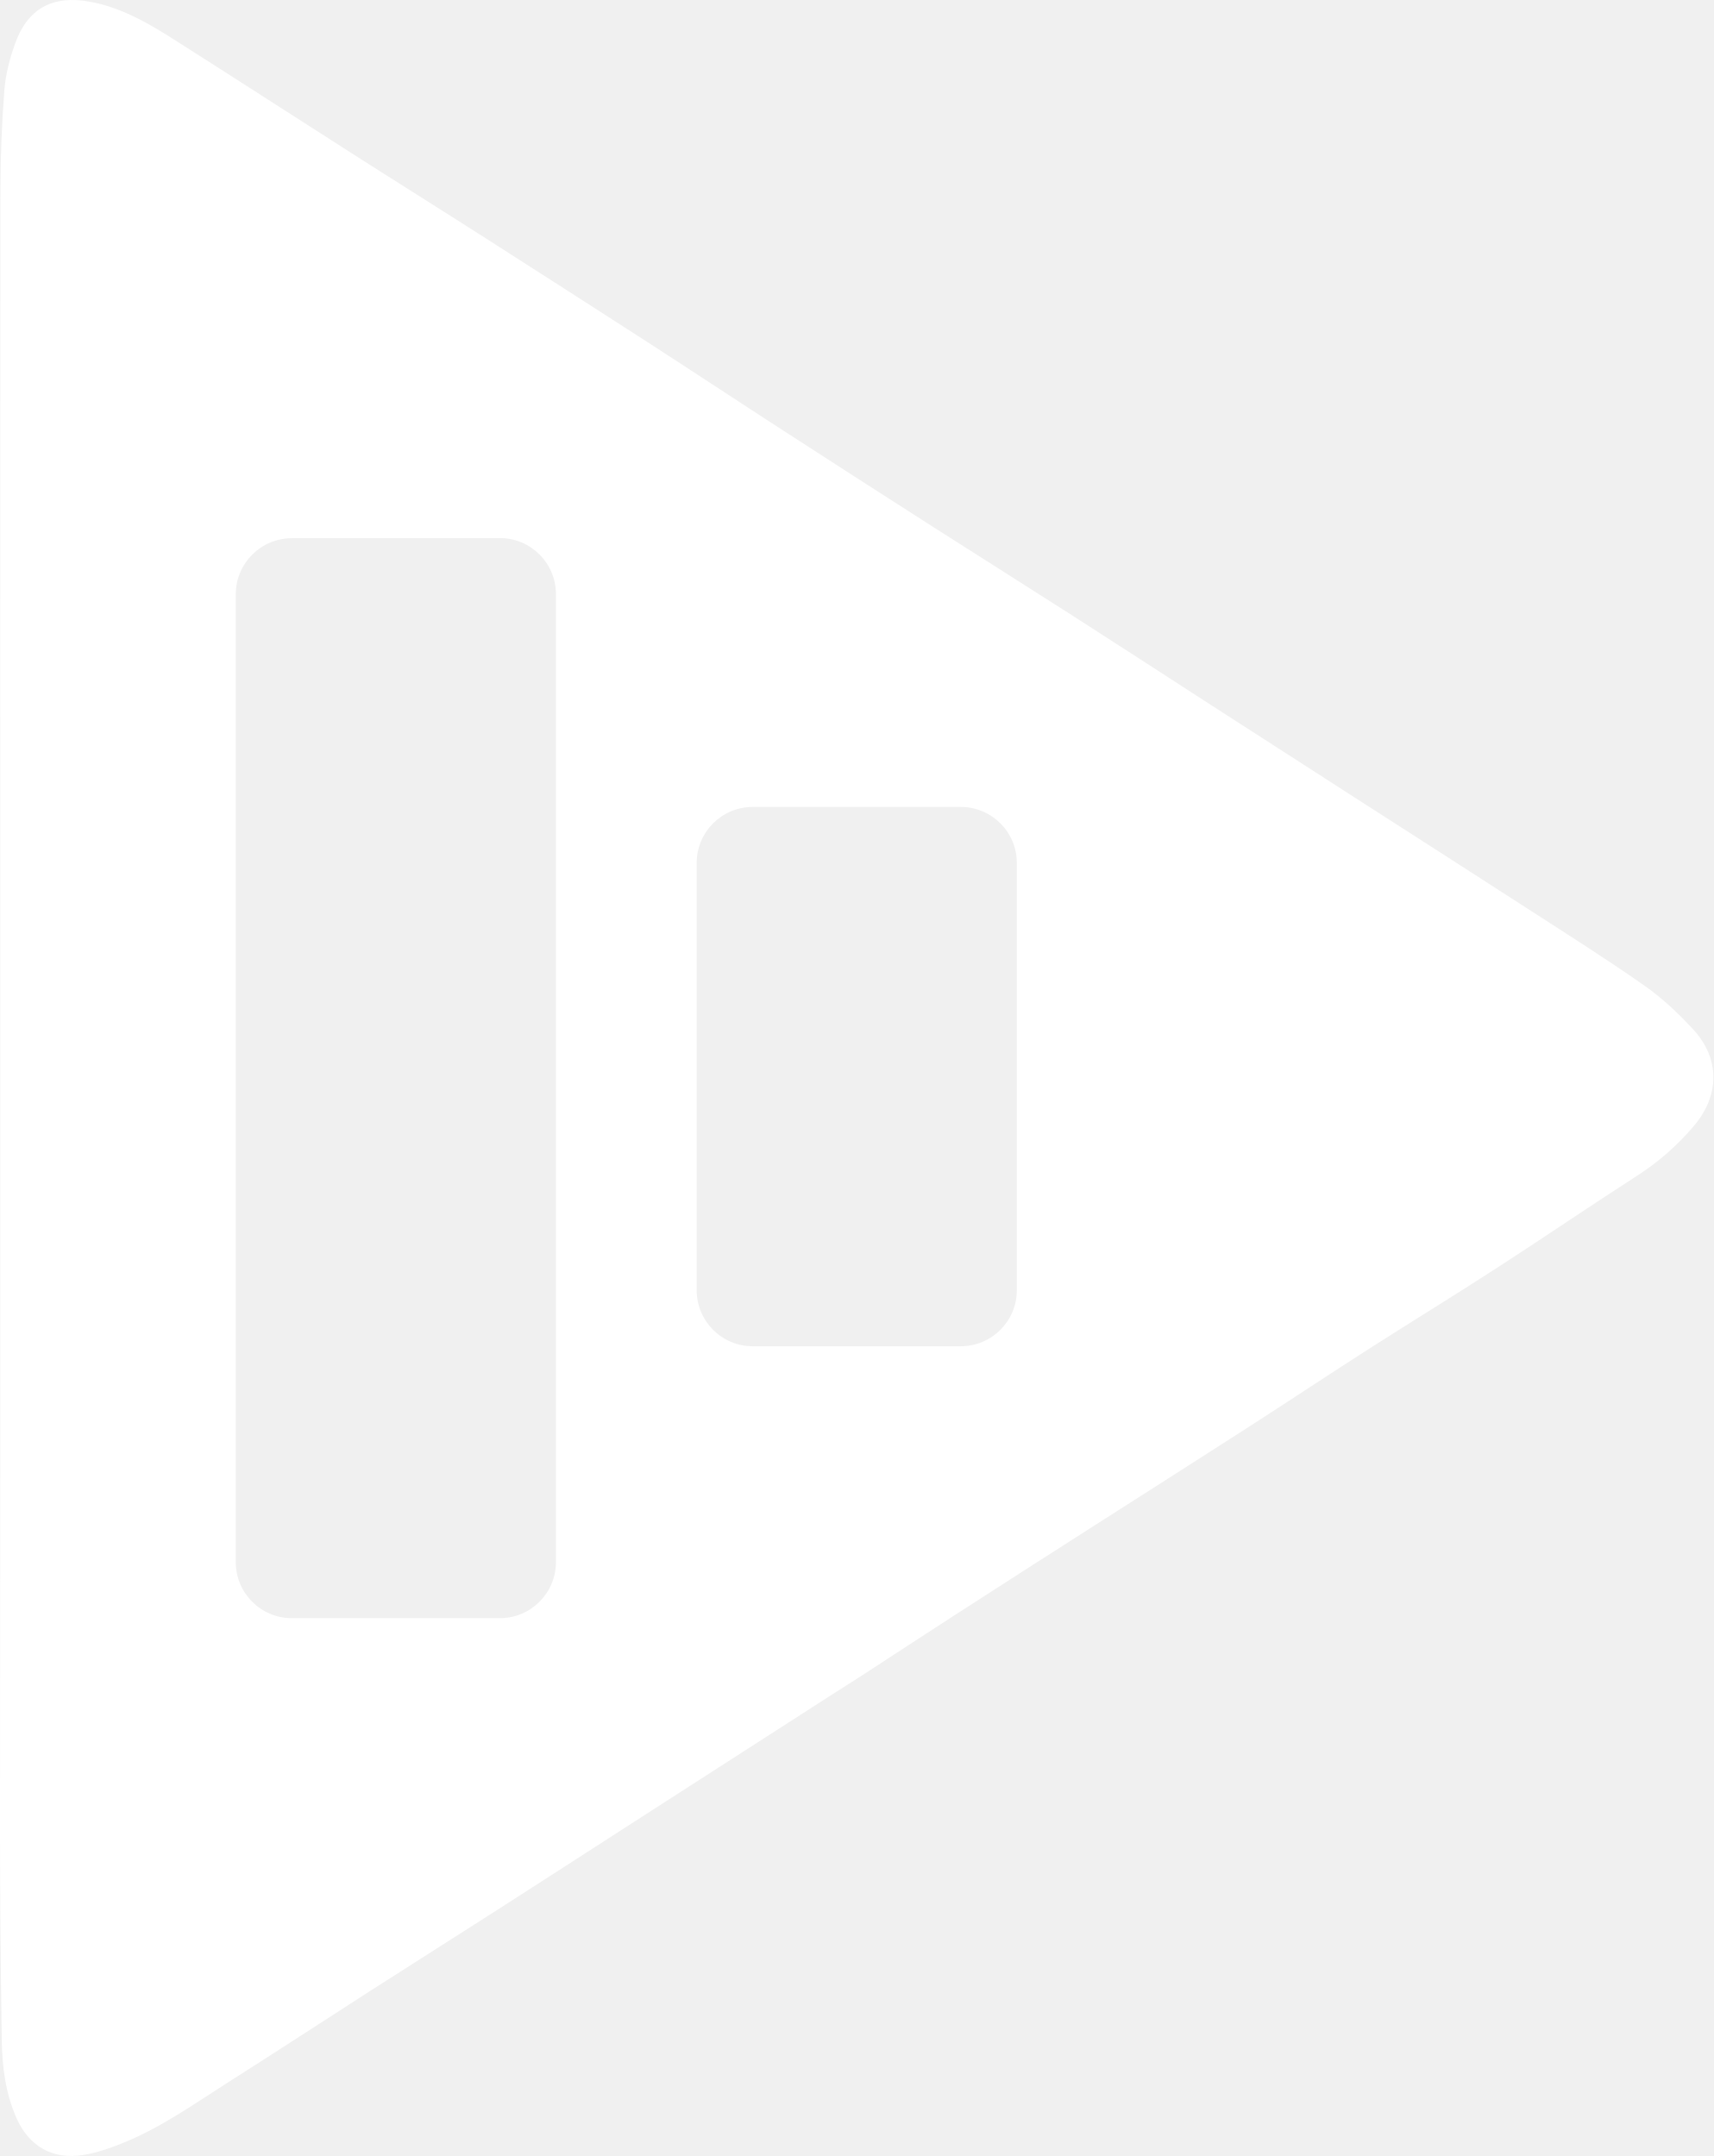
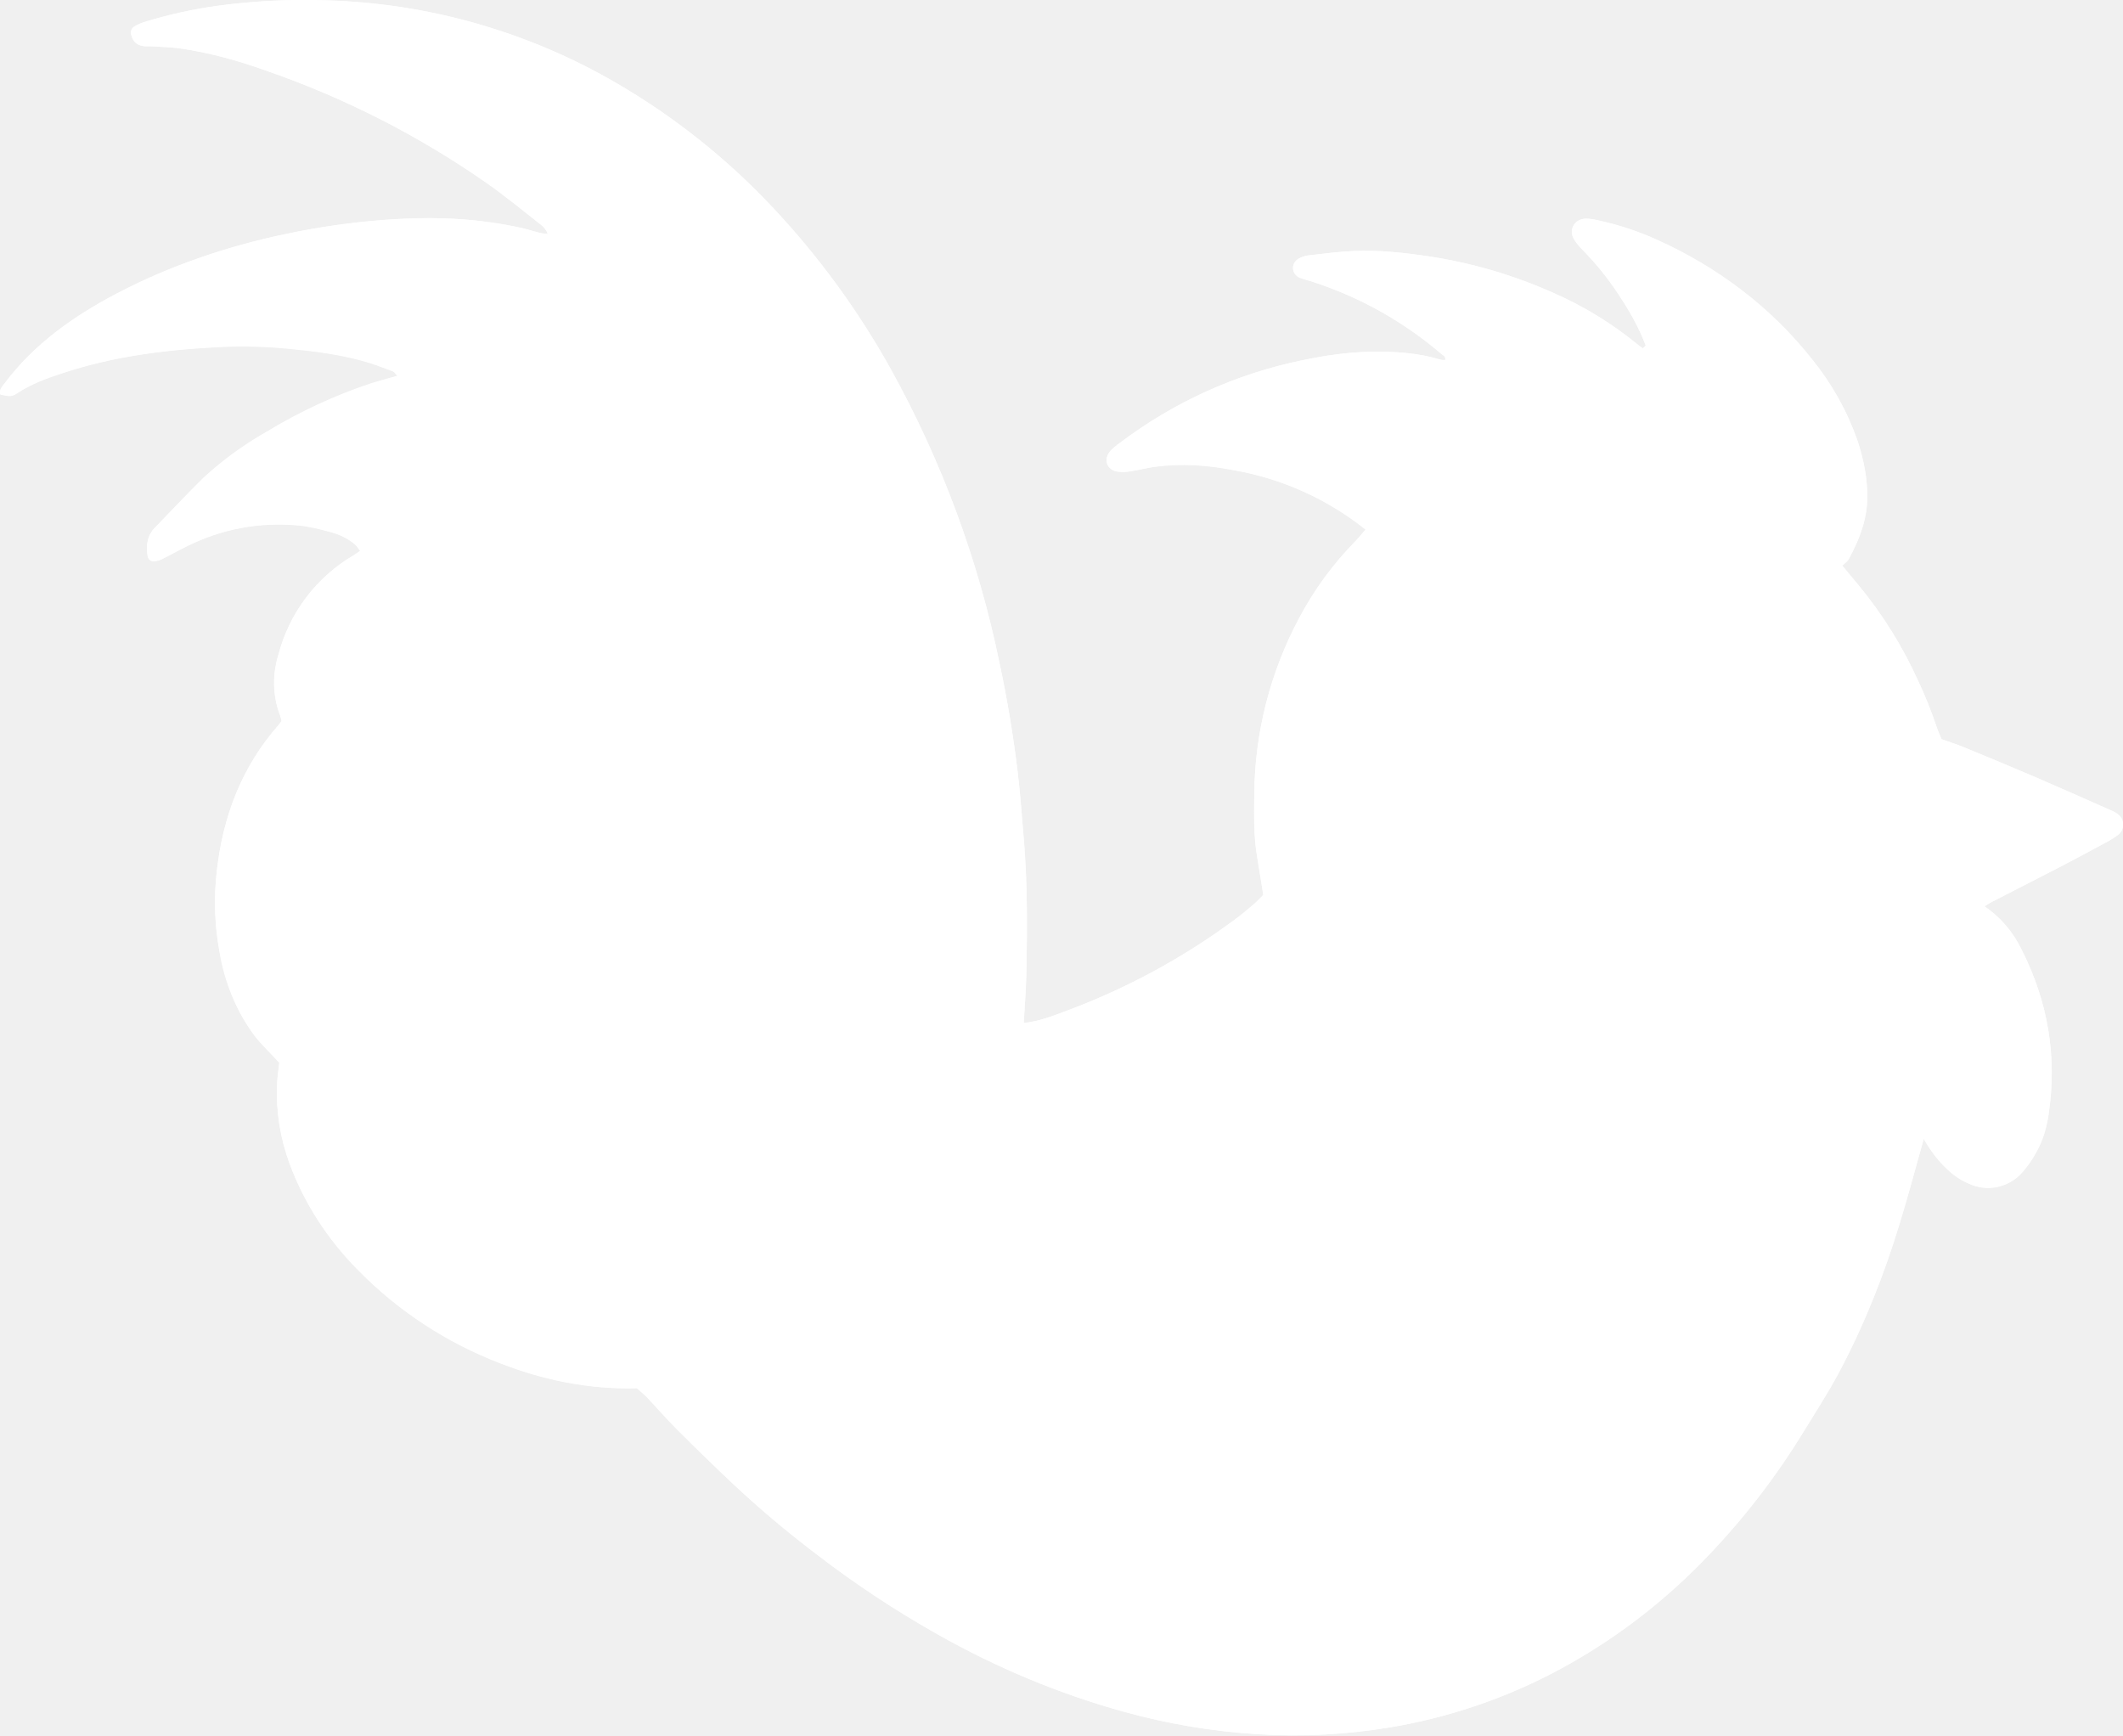
- <svg xmlns="http://www.w3.org/2000/svg" id="Layer_1" data-name="Layer 1" viewBox="0 0 1173.63 1477.15">
-   <path d="M1322.7,716.8c-10-10.8-21-21.2-33-29.6-25.6-18-52.1-34.7-78.4-51.7-38.6-25-77.3-49.7-116-74.6q-51.3-33-102.5-66c-31.9-20.6-63.7-41.3-95.7-61.8-31.2-20-62.7-39.8-94-59.8Q750.75,339.85,698.5,306c-30.8-19.9-61.3-40.1-92.1-60q-54-34.8-108.1-69.4c-29.2-18.7-58.6-37.1-87.8-55.7-43.1-27.5-86-55.3-129.2-82.7C263.7,27,245.5,16.7,224.6,12.9c-25.5-4.7-42.8,4.8-51.3,29.1-3.6,10.1-6.4,20.9-7.2,31.5q-2.7,34.35-2.7,68.9-.3,304.5-.1,609,0,257.55-.2,514.9c0,47.9.5,95.7,1.2,143.5.3,18,2.6,35.9,9.9,52.7,8.6,19.7,24.9,29.1,45.9,25.7,9.4-1.5,18.7-4.8,27.6-8.4,26.1-10.6,49-27,72.6-42,32.2-20.4,64.1-41.3,96.2-61.9,29-18.6,58.2-37,87.2-55.6,34.2-21.9,68.3-44,102.5-66l119.4-76.8c9.1-5.9,18.3-11.6,27.4-17.5,21.4-13.9,42.7-27.9,64.1-41.7Q868,1085.45,918.9,1053c33.3-21.3,66.6-42.4,99.8-63.8,27.8-17.9,55.2-36.1,83-53.9,28.8-18.4,57.9-36.2,86.6-54.8,32.5-21,64.4-42.8,96.9-63.7a174,174,0,0,0,37.8-33.2C1341.1,762.5,1341.6,737.2,1322.7,716.8ZM543.9,1082a38.41,38.41,0,0,1-38.4,38.4H363a38.41,38.41,0,0,1-38.4-38.4V418.9A38.41,38.41,0,0,1,363,380.5v-.1H505.5a38.41,38.41,0,0,1,38.4,38.4ZM859.6,895.7a38.41,38.41,0,0,1-38.4,38.4H678.7a38.41,38.41,0,0,1-38.4-38.4V603a38.41,38.41,0,0,1,38.4-38.4H821.2A38.41,38.41,0,0,1,859.6,603Z" transform="translate(-163.1 -11.74)" fill="white" />
+ <svg xmlns="http://www.w3.org/2000/svg" data-name="Kanbantam_Logo (1) Image" viewBox="0 0 1684.8 1377">
+   <g fill="#fff">
+     <path d="M1574.9 719.2c1.8-1.2 3.6-2.5 5.5-3.4 17.7-9.1 35.5-18.1 53.2-27.3 12.6-6.5 25-13.2 37.5-20a69.7 69.7 0 0010-6.3 10.2 10.2 0 00.5-15.4 20.2 20.2 0 00-5.5-3.4c-20-8.8-39.8-17.7-59.8-26.3a4408 4408 0 00-58.1-24.3c-5.7-2.3-11.6-4.2-17.4-6.2-1.3-3.4-3-6.6-4-10a344.9 344.9 0 00-14.6-36.4 337.1 337.1 0 00-47-75.5l-13.2-15.9c1.8-1.7 4.1-3.2 5.3-5.4 8.2-15 14.4-30.9 14.6-48.5.1-15.5-2.9-30.4-7.7-45a214.5 214.5 0 00-35.8-64.4 327 327 0 00-124-95.5 225.8 225.8 0 00-44.4-14.8c-3.9-.9-7.9-1.8-11.8-1.7-8.8.3-13.5 8.9-9 16.4a51.2 51.2 0 007.6 9.2A228.9 228.9 0 011284 233c8.5 13 16.7 26.4 22 41.2l-2.2 2.2a42.5 42.5 0 01-3.6-2.5 285.5 285.5 0 00-66.5-41 381.5 381.5 0 00-100-29.5c-19.8-3-39.7-5.1-59.7-4.2-12 .6-23.9 2.1-35.8 3.5a20 20 0 00-8 2.8c-6 3.8-5.2 12 1.3 14.9a82.6 82.6 0 008.3 2.6 298.5 298.5 0 01104 57.8c1.4 1.2 3.8 2 3 4.9a15.9 15.9 0 01-3.4-.2c-18-5.5-36.4-6.7-55-6.4s-37 3-55.1 6.8a360.2 360.2 0 00-144.7 65.6 50.6 50.6 0 00-7.4 6.3c-5.8 6.6-3 15 5.5 16.4a35.3 35.3 0 0010.7-.3c6.1-1 12.1-2.5 18.2-3.4 21.5-3.4 42.8-1.2 64 2.7a231.3 231.3 0 01104 47c-2.5 3-5 6.1-7.7 9a260.2 260.2 0 00-44.9 61.2 301.3 301.3 0 00-35.6 139.9c-.2 16.7-.6 33.4 2.3 50l4.8 29.8c-2.4 2.4-5 5.3-8 7.8-5 4.3-10 8.5-15.3 12.3A541.2 541.2 0 01846.7 802c-11.1 4.1-22.3 8.6-34.3 9.7.7-12.6 1.8-25.3 2-38 .8-35.6 1.1-71.2-1.8-106.8-1.6-18.5-2.9-37-5.1-55.3q-5.2-42.8-14.2-84.9a821.4 821.4 0 00-86.6-234.2 645.4 645.4 0 00-93-127.4 547.1 547.1 0 00-124-98.8A484.6 484.6 0 00257.5.3a513.2 513.2 0 00-84.8 4.3 369.2 369.2 0 00-58.4 13 35.3 35.3 0 00-7.8 3.5c-2.4 1.5-3 4-2.3 6.7 1.4 5.3 4.6 8.2 9.9 8.8 2.5.3 5 0 7.6.2 6.9.4 13.8.6 20.6 1.5 23.9 3.2 46.8 10 69.5 18A713.1 713.1 0 01385.9 145c14 9.7 27.3 20.6 40.7 31.1 3 2.4 6.4 4.7 8.1 9.5-2.8-.4-4.9-.5-7-1-4.5-1.1-9-2.7-13.6-3.7-32-7.1-64.5-9-97.4-7.2a580.3 580.3 0 00-89.5 11.9c-47 10-92.5 25-135.2 47.6-34 18-65 39.8-88.4 71-2 2.6-4.4 5-3.3 8.7 7.4 1.7 9.2 1.8 13.3-1a138.2 138.2 0 0134.6-15.5c41.7-14 84.9-19.2 128.5-21.3a378.2 378.2 0 0153.4 1.5c19.2 1.8 38.2 4.4 56.8 9.3 8.4 2.3 16.5 5.5 24.7 8.5 1.3.5 2.2 2 3.8 3.7-7.7 2.2-14.3 4-20.9 6a406.4 406.4 0 00-82 37.9 273.7 273.7 0 00-51 37c-13.2 13-25.8 26.5-38.7 39.8-5.9 6-6.8 13.4-5.8 21.2.5 4 2.8 5.9 6.8 5.1a23.7 23.7 0 006-2.2c6.1-3.1 12.2-6.5 18.4-9.5a162.6 162.6 0 0188.8-16.6c8.6.8 17.2 3 25.5 5.3a49 49 0 0119.3 9.8c1.5 1.3 2.5 3.2 4 5.2-2 1.3-3.4 2.5-5 3.4a129 129 0 00-59.7 78.6c-4.8 16-5 32.2 1.1 48.2a41.7 41.7 0 011.3 4.7l-2.3 3.1c-29.5 33.3-44.4 73-49.2 116.6a215.3 215.3 0 002.2 63c4.5 24.2 12.6 47 27.7 66.8 5.7 7.4 12.7 13.9 19.8 21.6-.5 5-1.5 11.1-1.8 17.2a161.4 161.4 0 0010 63.1c11.7 32 30.3 59.6 53.9 83.8 32.1 33 70 57.6 113 74.3 34.8 13.6 71 21 108.5 19.9 2.7 2.4 5.5 4.6 8 7.2 8.3 8.7 16.1 17.8 24.6 26.2q22 22 44.5 43.2a832.3 832.3 0 0065 54.8 807.1 807.1 0 0097 64.2c46.8 26.2 95.8 47 147.5 61.2a515.7 515.7 0 00106 17.8 464.6 464.6 0 00106.3-5.6 436.1 436.1 0 00125.6-41.7c48.9-25 91.8-58.2 129.5-98.2a575.6 575.6 0 0071.8-94.2c9.7-15.9 19.8-31.4 28.5-47.7a665.9 665.9 0 0048.3-119c6.7-21.8 12.5-44 18.8-66 5.1 8.9 11 17 18.5 24a56.2 56.2 0 0017 11.4 36.1 36.1 0 0042.7-9 86.6 86.6 0 0011.7-17c4.9-9 7.6-18.8 9.1-28.9 7-45.9-.5-89.5-21.5-130.8a86.5 86.5 0 00-29.3-34.2z" />
+     <path d="M1462 448.8l13.2 15.9a337.1 337.1 0 0147 75.5 344.9 344.9 0 0114.6 36.3c1 3.5 2.7 6.7 4 10 1 5.4 2.2 10.6 3.3 16 2.5 12.3 6 24.5 7.1 37 1.1 11.8 3.8 23.6 2.7 35.6a34.6 34.6 0 00.6 6.5c.4 4.3 1.2 8.6 1.3 12.9a77 77 0 01-1.4 17.2c-1 5-2.6 10.8 2.1 15.4-3 2.3-2.6 5.7-2.9 9-4.5 49.2-11.6 98-22.8 146.3-1.6 7.1-2.8 14.3-4.2 21.4-6.2 22-12 44.1-18.7 66-12.6 41-28 81-48.3 118.9-8.7 16.3-18.8 31.9-28.5 47.7a575.6 575.6 0 01-71.9 94.2 472.6 472.6 0 01-129.5 98.3 436.1 436.1 0 01-125.5 41.6 464.6 464.6 0 01-106.2 5.6 515.7 515.7 0 01-106-17.8 653.4 653.4 0 01-147.4-61.2 807.1 807.1 0 01-97.1-64.2 832.3 832.3 0 01-65-54.7q-22.6-21.3-44.6-43.3c-8.4-8.4-16.3-17.5-24.5-26.2-2.5-2.6-5.4-4.8-8-7.2a47.4 47.4 0 014-19c7.8-20.8 19-39.8 31-58.3a729 729 0 0128.6-41 480.1 480.1 0 0141.2-48.8c4.3-4.4 8-9.3 12.2-13.8a96.1 96.1 0 016.9-7c4.8-4.3 9.8-8.4 14.6-12.8 6.4-6 12.6-11.9 19.3-17.5a395.4 395.4 0 0150.8-37 205.9 205.9 0 0148.1-22.5c11-3.2 22.2-6.3 33.6-8 5.7-.9 11.2-2.7 16.8-4.1 12-1.2 23.2-5.6 34.3-9.8a541.2 541.2 0 00132.5-71.7c5.3-3.9 10.3-8 15.3-12.3 3-2.5 5.6-5.5 8-7.8l-4.8-29.8c-2.9-16.6-2.5-33.3-2.4-50a301.3 301.3 0 0135.7-140 260.2 260.2 0 0144.9-61.2c2.8-2.8 5.2-6 7.8-9 2.9-2 6-4 8.7-6.3 64.5-53.3 137.9-70.5 219.2-52.5 53.9 12 99.6 39.1 139.2 77.2 3.6 3.5 7.4 6.9 11.1 10.3z" />
+     <path d="M812.4 811.7c-5.6 1.4-11.1 3.2-16.8 4A264.9 264.9 0 00762 824a207 207 0 00-48 22.5 394 394 0 00-51 37c-6.6 5.5-12.8 11.5-19.2 17.4-4.8 4.4-9.8 8.5-14.6 12.9a96.1 96.1 0 00-7 6.9c-4 4.6-7.8 9.4-12 13.8a480.1 480.1 0 00-41.3 48.9c-10 13.3-19.6 26.9-28.6 40.9a302.5 302.5 0 00-31 58.4 47.4 47.4 0 00-4 18.9c-37.6 1-73.8-6.3-108.6-19.9a316.6 316.6 0 01-113-74.3 236.6 236.6 0 01-53.8-83.8 161.4 161.4 0 01-10-63c.2-6.2 1.2-12.3 1.7-17.3-7-7.7-14-14.2-19.7-21.6a153.7 153.7 0 01-27.8-66.8 215.3 215.3 0 01-2.1-63c4.8-43.6 19.7-83.3 49.2-116.6l2.2-3a41.7 41.7 0 00-1.2-4.8 73.5 73.5 0 01-1.2-48.2 129 129 0 0159.8-78.7l5-3.4c-1.5-1.9-2.5-3.8-4-5.1a49 49 0 00-19.3-9.8c-8.4-2.3-17-4.5-25.5-5.3a162.6 162.6 0 00-88.8 16.6c-6.2 3-12.2 6.4-18.4 9.5a23.7 23.7 0 01-6 2.2c-4 .8-6.3-1.1-6.8-5-1-7.9 0-15.3 5.8-21.3 12.9-13.3 25.5-26.8 38.8-39.7a274.4 274.4 0 0151-37.1 406.4 406.4 0 0182-37.8c6.5-2.2 13.2-3.9 20.8-6-1.6-1.7-2.5-3.3-3.8-3.8-8.1-3-16.3-6.2-24.7-8.4-18.6-5-37.6-7.5-56.8-9.3a378.2 378.2 0 00-53.3-1.6c-43.7 2-86.9 7.3-128.5 21.3-12 4-24 8.3-34.7 15.5-4.1 2.8-5.9 2.7-13.3 1-1-3.7 1.3-6 3.3-8.7C27 273 58 251.2 92 233.3a521.3 521.3 0 01135.2-47.7 580.3 580.3 0 0189.5-11.8c32.8-1.9 65.3 0 97.4 7.2 4.6 1 9 2.5 13.7 3.7 2 .5 4 .6 6.9 1-1.7-4.9-5.2-7.2-8.2-9.5-13.4-10.6-26.6-21.4-40.6-31.2a713.1 713.1 0 00-174.1-88.8 353.8 353.8 0 00-69.5-17.9c-6.8-.9-13.7-1-20.6-1.5-2.5-.2-5.1 0-7.6-.2-5.3-.6-8.5-3.5-9.9-8.7-.7-2.8-.1-5.3 2.3-6.7a35.3 35.3 0 017.8-3.7 369.2 369.2 0 0158.4-12.9A513.2 513.2 0 01257.5.2a485 485 0 01232.2 66 547.1 547.1 0 01124 99 645.4 645.4 0 0193 127.3 822.9 822.9 0 0186.6 234.1q9 42.2 14.2 85c2.2 18.3 3.5 36.8 5 55.3 3 35.5 2.7 71.1 2 106.8-.3 12.6-1.4 25.3-2.1 38zM1462 448.8l-11.2-10.3c-39.5-38-85.3-65.3-139-77.2-81.5-18-154.8-.8-219.3 52.5-2.8 2.3-5.8 4.2-8.7 6.3a231.3 231.3 0 00-104.2-47 192 192 0 00-63.9-2.6c-6 .9-12 2.5-18.2 3.4a35.3 35.3 0 01-10.7.3c-8.6-1.4-11.3-9.8-5.5-16.4a50.6 50.6 0 017.4-6.3 360.2 360.2 0 01144.7-65.6c18.1-3.8 36.5-6.5 55-6.8s37 .9 55 6.3a15.9 15.9 0 003.5.3c.8-2.9-1.6-3.7-3-4.9a298.5 298.5 0 00-104-57.8 82.6 82.6 0 01-8.4-2.6c-6.5-2.9-7.3-11-1.3-14.9a20 20 0 018-2.8c12-1.4 23.9-3 35.8-3.5 20-.9 40 1.3 59.7 4.2a381.5 381.5 0 01100 29.4 285.5 285.5 0 0166.6 41.1 42.5 42.5 0 003.5 2.5c.2.3.3.7.6.8l2.4 1.4a11 11 0 00.3-2.8c0-.5-.7-1-1-1.6a197.5 197.5 0 00-22-41.2 228.9 228.9 0 00-27.4-33.9 51.2 51.2 0 01-7.6-9.2c-4.4-7.5.3-16 9-16.3 4-.2 8 .8 11.8 1.7a225.8 225.8 0 0144.4 14.7c48.7 22.3 90.9 53 124 95.5a214.5 214.5 0 0135.8 64.4c4.8 14.6 7.9 29.5 7.7 45-.2 17.6-6.4 33.4-14.6 48.5-1.1 2.2-3.4 3.7-5.2 5.4zM1526.7 903.8c1.4-7.1 2.5-14.3 4.2-21.4 11.1-48.2 18.3-97 22.8-146.4.3-3.2-.1-6.6 2.9-9l18.3-7.8a86.8 86.8 0 0129.4 34.3c21 41.3 28.3 85 21.5 130.8-1.5 10-4.3 20-9.2 28.9a86.6 86.6 0 01-11.6 17 36.1 36.1 0 01-42.7 9 56.2 56.2 0 01-17-11.4c-7.6-7-13.5-15.2-18.6-24z" />
+     <path d="M1574.9 719.2l-18.3 7.8c-4.7-4.5-3-10.3-2.1-15.3a77 77 0 001.4-17.2c-.2-4.3-1-8.6-1.4-12.9a34.6 34.6 0 01-.5-6.5c1-12-1.6-23.8-2.7-35.6-1.2-12.5-4.7-24.7-7.2-37-1-5.4-2.2-10.6-3.3-16 5.8 2 11.7 4 17.4 6.3 19.4 8 38.8 16 58.1 24.3 20 8.6 39.9 17.5 59.8 26.3a20.2 20.2 0 015.5 3.4 10.2 10.2 0 01-.4 15.4 69.7 69.7 0 01-10.1 6.4c-12.4 6.7-25 13.4-37.5 19.9-17.7 9.2-35.5 18.1-53.2 27.3-2 1-3.7 2.3-5.5 3.4zM1306 274.2c.4.5 1 1 1.1 1.6a11 11 0 01-.3 2.8l-2.4-1.4c-.3-.2-.4-.6-.6-.8z" />
+   </g>
</svg>
